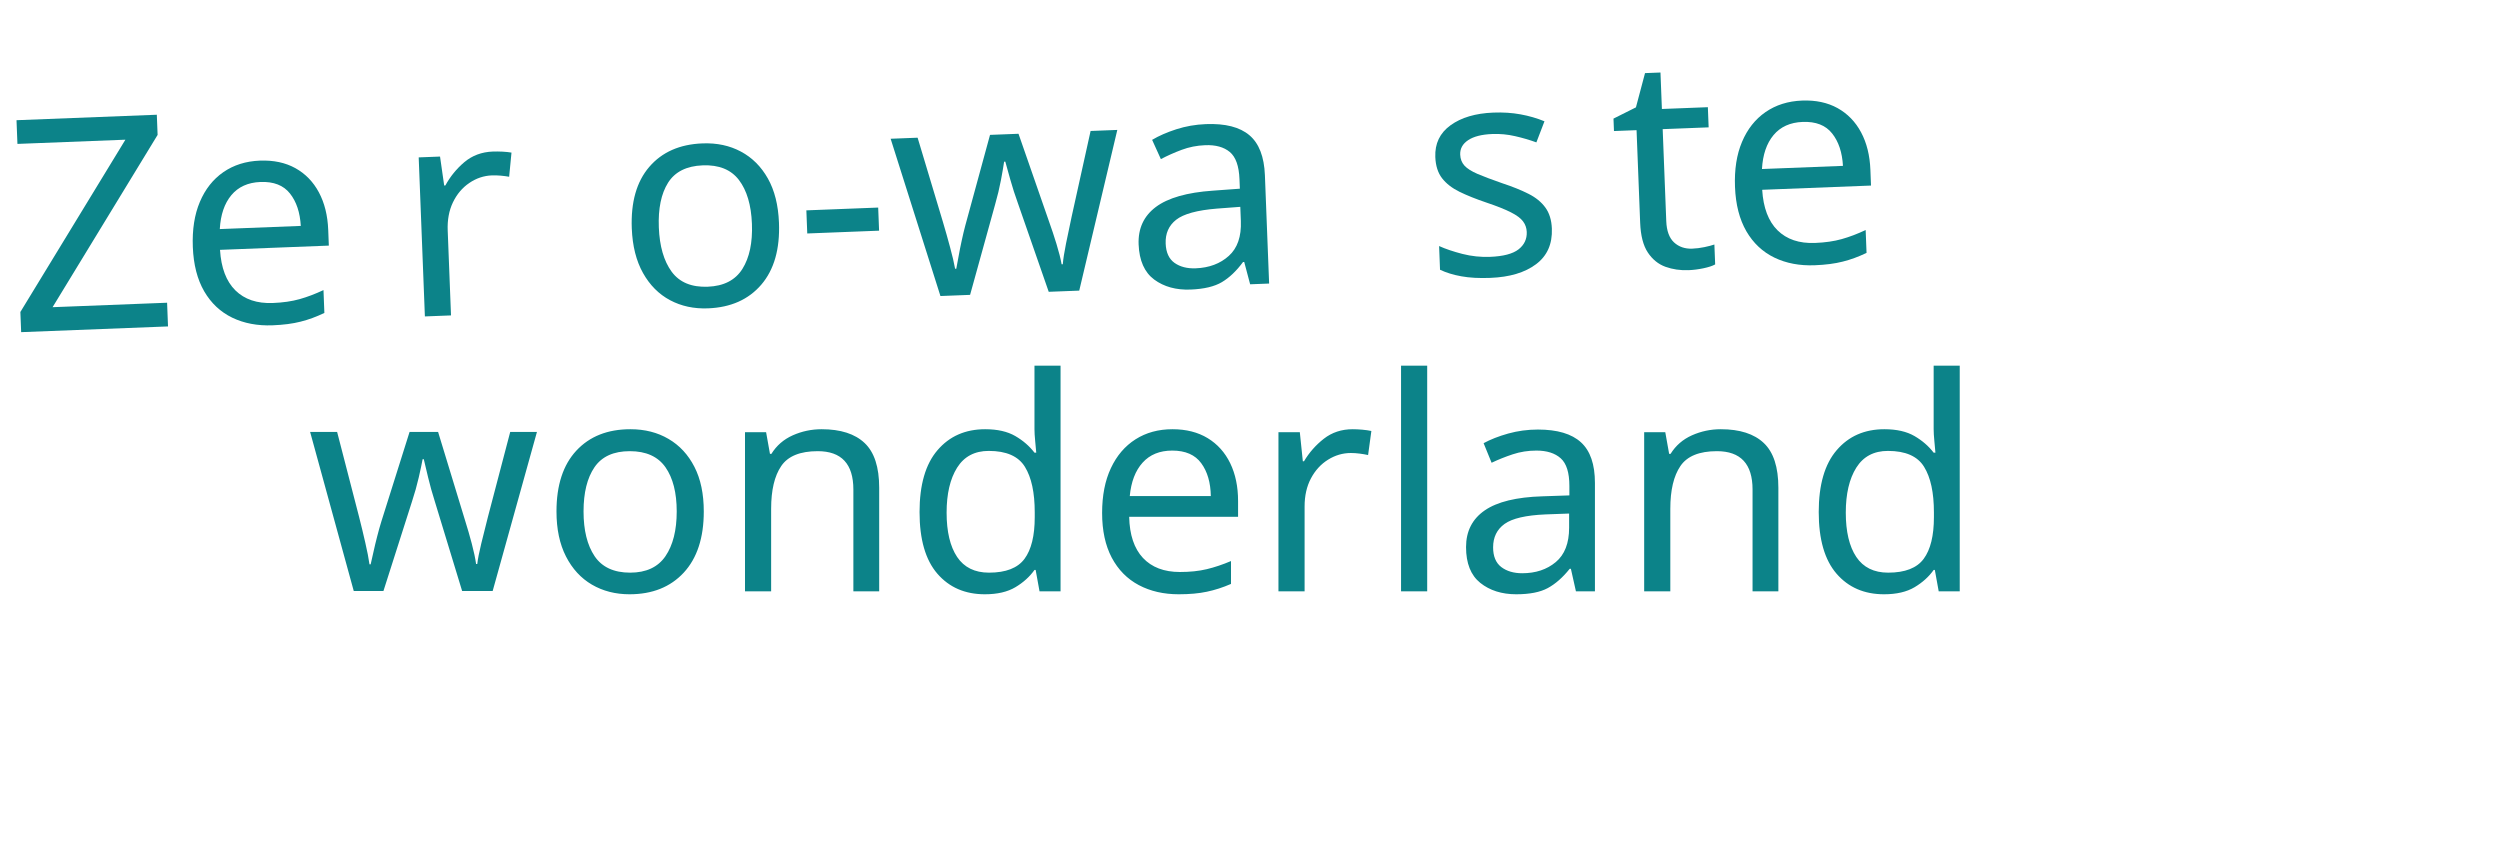
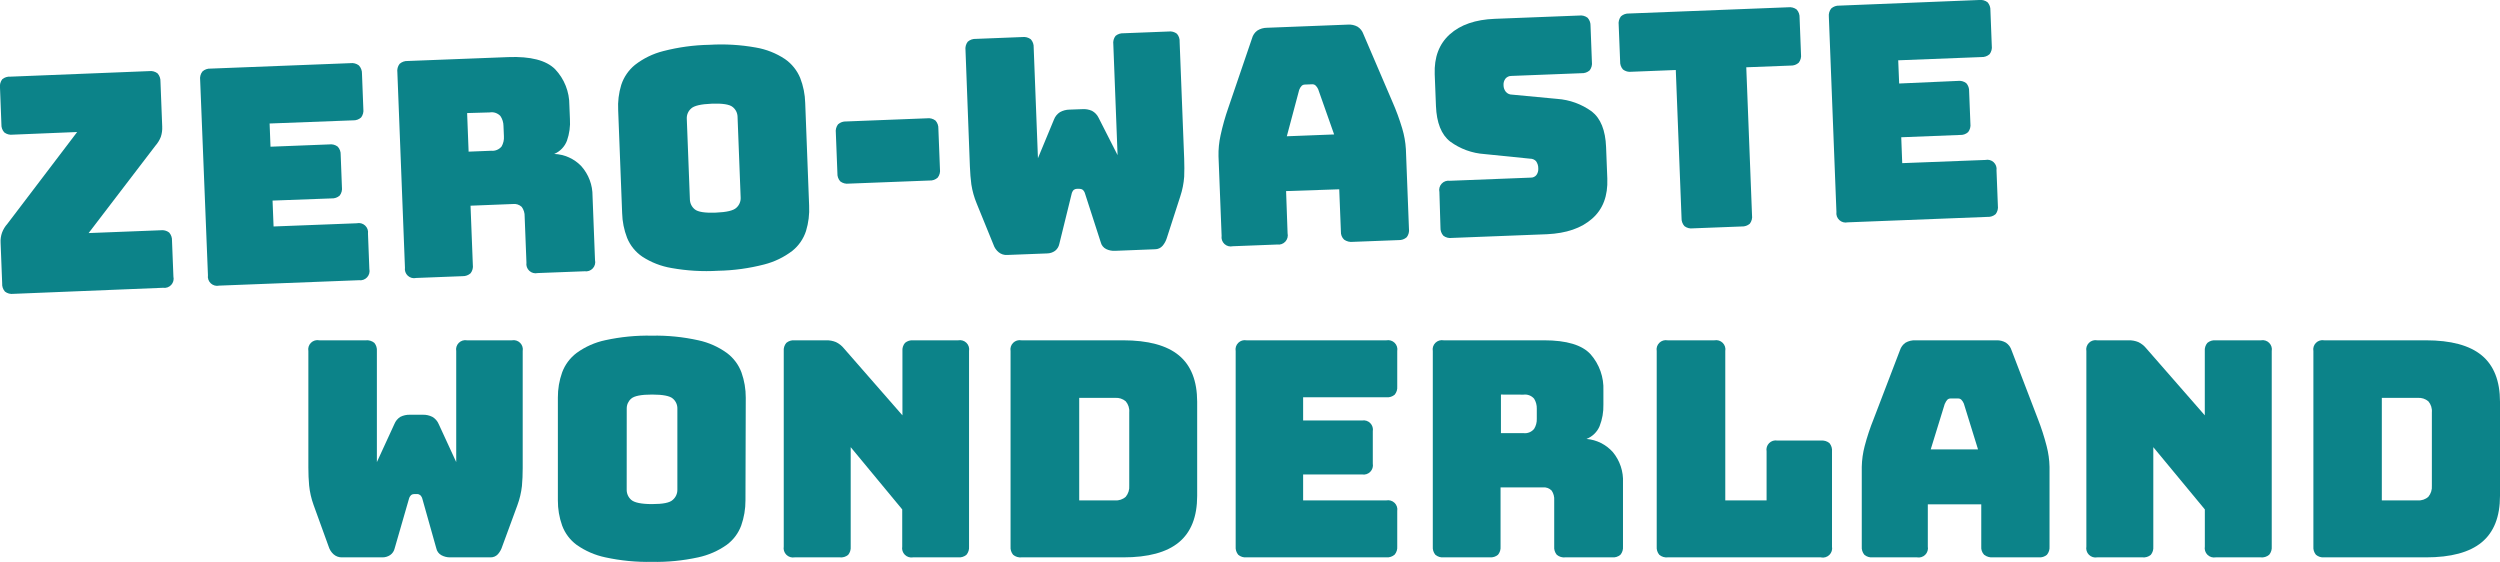
- <svg xmlns="http://www.w3.org/2000/svg" viewBox="0 0 596.16 205.85">
+ <svg xmlns="http://www.w3.org/2000/svg" viewBox="0 0 587.05 131.94">
  <g id="Layer_2" data-name="Layer 2">
    <g id="bubble_talk" data-name="bubble talk">
-       <text transform="translate(2.36 79.31) rotate(-2.23)" font-size="70.79" fill="#0c8389" font-family="Bungee-Regular, Bungee">Ze<tspan x="93.02" y="0" letter-spacing="0em">r</tspan>
-         <tspan x="145.26" y="0">o-wa</tspan>
-         <tspan x="337.67" y="0" letter-spacing="-0.01em">s</tspan>
-         <tspan x="382.97" y="0">te</tspan>
-       </text>
-       <text transform="translate(73.17 141.01)" font-size="70.79" fill="#0c8389" font-family="Bungee-Regular, Bungee">wonderland</text>
+       <path d="M38.24,67.58,3.16,69a2.66,2.66,0,0,1-2-.53A2.66,2.66,0,0,1,.51,66.5L.14,57a6.15,6.15,0,0,1,.34-2.38,6.55,6.55,0,0,1,1.26-2.07L18.12,31,3,31.62a2.69,2.69,0,0,1-2-.53,2.66,2.66,0,0,1-.67-1.92L0,20.61a2.69,2.69,0,0,1,.53-2A2.67,2.67,0,0,1,2.45,18L35,16.7a2.67,2.67,0,0,1,2,.53,2.72,2.72,0,0,1,.68,1.92l.41,10.54a6.67,6.67,0,0,1-.33,2.46,7,7,0,0,1-1.27,2.07L20.81,54.73l16.91-.66a2.69,2.69,0,0,1,2,.53,2.69,2.69,0,0,1,.67,1.92l.33,8.42a2.17,2.17,0,0,1-2.45,2.64Z" fill="#0c8389" />
+       <path d="M84.29,65.8,51.47,67.07a2.18,2.18,0,0,1-2.64-2.45L47,18.79a2.66,2.66,0,0,1,.53-2,2.63,2.63,0,0,1,1.92-.68l32.82-1.28a2.7,2.7,0,0,1,2,.53A2.69,2.69,0,0,1,85,17.31l.32,8.28a2.69,2.69,0,0,1-.53,2,2.66,2.66,0,0,1-1.92.67L63.31,29l.21,5.45,13.79-.54a2.66,2.66,0,0,1,2,.53A2.63,2.63,0,0,1,80,36.35l.29,7.57a2.68,2.68,0,0,1-.52,2,2.65,2.65,0,0,1-1.92.67L64,47.1l.24,6.08,19.52-.75a2.18,2.18,0,0,1,2.65,2.44l.32,8.28a2.19,2.19,0,0,1-2.45,2.65Z" fill="#0c8389" />
+       <path d="M108.63,64.85l-10.9.42a2.17,2.17,0,0,1-2.64-2.44L93.31,17a2.68,2.68,0,0,1,.52-2,2.69,2.69,0,0,1,1.92-.68l23.56-.91q7.92-.31,11.06,2.86a12.18,12.18,0,0,1,3.33,8.41l.13,3.25a12.8,12.8,0,0,1-.69,5.09,5.48,5.48,0,0,1-3,3.13A9.29,9.29,0,0,1,136.49,39a10.43,10.43,0,0,1,2.65,7.05l.58,15a2.18,2.18,0,0,1-2.45,2.65l-11,.42a2.18,2.18,0,0,1-2.65-2.45l-.42-10.82a3.6,3.6,0,0,0-.69-2.27,2.57,2.57,0,0,0-2.11-.67l-9.91.39.54,13.86a2.66,2.66,0,0,1-.52,2A2.69,2.69,0,0,1,108.63,64.85Zm1.06-38.3.35,9.06,5.3-.21a2.79,2.79,0,0,0,2.44-1,4.23,4.23,0,0,0,.55-2.4l-.1-2.4a4.25,4.25,0,0,0-.72-2.35,2.78,2.78,0,0,0-2.52-.85Z" fill="#0c8389" />
+       <path d="M190,48.3a17.37,17.37,0,0,1-.73,5.94,9.87,9.87,0,0,1-3.21,4.66,18.35,18.35,0,0,1-6.61,3.2,46.71,46.71,0,0,1-10.82,1.48,46.44,46.44,0,0,1-10.93-.64,18,18,0,0,1-6.87-2.67,9.81,9.81,0,0,1-3.57-4.4A17.36,17.36,0,0,1,146.09,50l-.93-24.12a17.13,17.13,0,0,1,.72-5.94,10.15,10.15,0,0,1,3.22-4.7A18,18,0,0,1,155.74,12a46.61,46.61,0,0,1,10.85-1.48,46.06,46.06,0,0,1,10.9.64,17.77,17.77,0,0,1,6.84,2.71,10.13,10.13,0,0,1,3.57,4.43,17.36,17.36,0,0,1,1.18,5.87Zm-28-1.47a3.07,3.07,0,0,0,1.15,2.33c.74.61,2.38.87,4.92.77s4.16-.48,4.85-1.15a3,3,0,0,0,1-2.41l-.73-19a3,3,0,0,0-1.15-2.25c-.74-.61-2.38-.87-4.92-.77s-4.16.48-4.85,1.15a3,3,0,0,0-1,2.34Z" fill="#0c8389" />
+       <path d="M199.31,43.12a2.69,2.69,0,0,1-2-.53,2.66,2.66,0,0,1-.67-1.92l-.37-9.48a2.69,2.69,0,0,1,.52-2,2.7,2.7,0,0,1,1.93-.67l18.95-.74a2.66,2.66,0,0,1,2,.53,2.66,2.66,0,0,1,.68,1.92l.37,9.48a2.65,2.65,0,0,1-.53,2,2.62,2.62,0,0,1-1.92.68Z" fill="#0c8389" />
+       <path d="M263.83,7.81l10.54-.41a2.65,2.65,0,0,1,2,.53A2.62,2.62,0,0,1,277,9.85l1.07,27.44c.06,1.52.05,2.92,0,4.22a18.88,18.88,0,0,1-.92,4.61L274,55.87a5.23,5.23,0,0,1-1,1.85,2.33,2.33,0,0,1-1.78.81l-9.41.37a4.23,4.23,0,0,1-2.07-.42,2.4,2.4,0,0,1-1.26-1.58L254.8,45.5a1.89,1.89,0,0,0-.56-.94,1.24,1.24,0,0,0-.76-.22l-.63,0a1.22,1.22,0,0,0-.74.27,2,2,0,0,0-.49,1l-2.87,11.66a2.74,2.74,0,0,1-1,1.63,3.3,3.3,0,0,1-1.89.61l-9.34.36a2.85,2.85,0,0,1-2-.63,3.89,3.89,0,0,1-1.24-1.8l-3.92-9.62a19.53,19.53,0,0,1-1.27-4.52c-.17-1.29-.28-2.69-.34-4.2L226.72,11.8a2.69,2.69,0,0,1,.52-2,2.69,2.69,0,0,1,1.92-.67l10.9-.43a2.73,2.73,0,0,1,2,.53,2.69,2.69,0,0,1,.67,1.92l1,26,3.76-9.07a3.57,3.57,0,0,1,1.42-1.75,4.72,4.72,0,0,1,2.24-.59l3-.11a4.76,4.76,0,0,1,2.28.4,3.64,3.64,0,0,1,1.55,1.64l4.45,8.76-1-26a2.66,2.66,0,0,1,.52-2A2.7,2.7,0,0,1,263.83,7.81Z" fill="#0c8389" />
+       <path d="M302.35,54.77a2.19,2.19,0,0,1-2.45,2.65l-10.4.4a2.17,2.17,0,0,1-2.64-2.45l-.73-18.67a20.5,20.5,0,0,1,.48-4.91,54.09,54.09,0,0,1,1.84-6.52L294,9a3.26,3.26,0,0,1,1.24-1.82,4.22,4.22,0,0,1,2.28-.66l19-.74a4.13,4.13,0,0,1,2.25.48A3.31,3.31,0,0,1,320.15,8l6.78,15.82a53.47,53.47,0,0,1,2.34,6.35,21.24,21.24,0,0,1,.86,4.86l.72,18.67a2.66,2.66,0,0,1-.52,2,2.69,2.69,0,0,1-1.92.68l-10.68.41a3,3,0,0,1-2.11-.52,2.44,2.44,0,0,1-.75-1.91l-.39-9.91L302,44.87Zm2.73-33.68L302.17,32l11.11-.43-3.75-10.63a2.68,2.68,0,0,0-.63-.89,1.12,1.12,0,0,0-.76-.26l-1.77.07a1.12,1.12,0,0,0-.73.31A2.73,2.73,0,0,0,305.08,21.09Z" fill="#0c8389" />
+       <path d="M363.28,55l-22.35.87a2.66,2.66,0,0,1-2-.52,2.7,2.7,0,0,1-.68-1.93L338,45.1a2.19,2.19,0,0,1,2.45-2.65l19-.74a1.62,1.62,0,0,0,1.36-.65,2.33,2.33,0,0,0,.41-1.47,2.86,2.86,0,0,0-.53-1.75,1.9,1.9,0,0,0-1.41-.58l-10.67-1.08a15.36,15.36,0,0,1-8.08-2.94q-3.11-2.43-3.34-8.37l-.29-7.43q-.22-6,3.54-9.38T351,4.42l19.81-.77a2.67,2.67,0,0,1,2,.53,2.7,2.7,0,0,1,.68,1.92l.32,8.42a2.69,2.69,0,0,1-.52,2,2.7,2.7,0,0,1-1.93.67l-16.48.64a1.77,1.77,0,0,0-1.39.66,2.3,2.3,0,0,0-.43,1.54,2.45,2.45,0,0,0,.55,1.54,1.88,1.88,0,0,0,1.44.65l10.6,1a15.7,15.7,0,0,1,8.12,2.95c2.09,1.62,3.22,4.41,3.37,8.37l.29,7.42c.15,4-1,7.14-3.57,9.39S367.81,54.78,363.28,55Z" fill="#0c8389" />
+       <path d="M409,53.18l-11.46.44a2.66,2.66,0,0,1-2-.52,2.69,2.69,0,0,1-.68-1.92l-1.35-34.74-10.4.41a2.69,2.69,0,0,1-2-.53,2.66,2.66,0,0,1-.67-1.92l-.34-8.56a2.69,2.69,0,0,1,.53-2,2.69,2.69,0,0,1,1.92-.67l37.35-1.46a2.72,2.72,0,0,1,2,.53,2.69,2.69,0,0,1,.68,1.92l.33,8.56a2.67,2.67,0,0,1-.53,2,2.66,2.66,0,0,1-1.92.68l-10.4.4,1.35,34.73a2.66,2.66,0,0,1-.52,2A2.69,2.69,0,0,1,409,53.18Z" fill="#0c8389" />
+       <path d="M466.7,50.93l-32.83,1.28a2.19,2.19,0,0,1-2.64-2.45L429.45,3.93A2.66,2.66,0,0,1,430,2a2.66,2.66,0,0,1,1.93-.68L464.72,0a2.73,2.73,0,0,1,2,.53,2.69,2.69,0,0,1,.67,1.92l.32,8.28a2.69,2.69,0,0,1-.52,2,2.69,2.69,0,0,1-1.92.67l-19.53.76.22,5.45L459.72,19a2.69,2.69,0,0,1,2,.53,2.67,2.67,0,0,1,.67,1.92l.3,7.57a2.67,2.67,0,0,1-.53,2,2.61,2.61,0,0,1-1.92.67l-13.79.54.23,6.08,19.53-.75A2.17,2.17,0,0,1,468.82,40l.32,8.28a2.68,2.68,0,0,1-.52,2A2.65,2.65,0,0,1,466.7,50.93Z" fill="#0c8389" />
+       <path d="M109.64,79.91h10.55a2.18,2.18,0,0,1,2.55,2.54v27.47c0,1.51-.06,2.92-.18,4.21a19.19,19.19,0,0,1-1.09,4.57l-3.54,9.63a5,5,0,0,1-1,1.8,2.3,2.3,0,0,1-1.8.75h-9.42a4.23,4.23,0,0,1-2.05-.5,2.39,2.39,0,0,1-1.21-1.63l-3.25-11.54a1.85,1.85,0,0,0-.53-.95,1.17,1.17,0,0,0-.75-.25h-.63a1.17,1.17,0,0,0-.75.25,1.85,1.85,0,0,0-.53.95l-3.33,11.54a2.61,2.61,0,0,1-1.06,1.59,3.26,3.26,0,0,1-1.91.54H80.34a2.87,2.87,0,0,1-2-.71,4,4,0,0,1-1.17-1.84l-3.54-9.77A19.19,19.19,0,0,1,72.59,114c-.12-1.3-.18-2.7-.18-4.21V82.45A2.18,2.18,0,0,1,75,79.91h10.9a2.71,2.71,0,0,1,2,.6,2.67,2.67,0,0,1,.6,1.94v26.06l4.1-8.92A3.56,3.56,0,0,1,94,97.89a4.73,4.73,0,0,1,2.27-.5h3a4.72,4.72,0,0,1,2.26.5,3.51,3.51,0,0,1,1.49,1.7l4.11,8.92V82.45a2.18,2.18,0,0,1,2.54-2.54Z" fill="#0c8389" />
+       <path d="M175.05,117.5a17.53,17.53,0,0,1-1,5.91,9.89,9.89,0,0,1-3.4,4.53,18.26,18.26,0,0,1-6.72,2.94,46.73,46.73,0,0,1-10.87,1.06,47.07,47.07,0,0,1-10.9-1.06,18.18,18.18,0,0,1-6.76-2.94,9.89,9.89,0,0,1-3.4-4.53,17.28,17.28,0,0,1-1-5.91V93.36a17.28,17.28,0,0,1,1-5.91,10.1,10.1,0,0,1,3.4-4.57,17.71,17.71,0,0,1,6.76-3,46.53,46.53,0,0,1,10.9-1.06A46.2,46.2,0,0,1,164,79.91a17.78,17.78,0,0,1,6.72,3,10.1,10.1,0,0,1,3.4,4.57,17.53,17.53,0,0,1,1,5.91ZM147.16,115a3.09,3.09,0,0,0,1.06,2.37c.71.64,2.34,1,4.89,1s4.18-.31,4.88-1a3.07,3.07,0,0,0,1.07-2.37v-19A3,3,0,0,0,158,93.6c-.7-.63-2.33-.95-4.88-.95s-4.18.32-4.89.95a3,3,0,0,0-1.06,2.31Z" fill="#0c8389" />
+       <path d="M197.21,130.88H186.59a2.2,2.2,0,0,1-2.55-2.55V82.45a2.62,2.62,0,0,1,.61-1.94,2.65,2.65,0,0,1,1.94-.6H194a5.66,5.66,0,0,1,2.3.42,5.43,5.43,0,0,1,1.88,1.49l13.73,15.71V82.45a2.62,2.62,0,0,1,.61-1.94,2.67,2.67,0,0,1,1.94-.6H225a2.18,2.18,0,0,1,2.55,2.54v45.88a2.67,2.67,0,0,1-.6,1.94,2.64,2.64,0,0,1-1.95.61H214.41a2.2,2.2,0,0,1-2.55-2.55v-8.71L199.76,105v23.36a2.67,2.67,0,0,1-.6,1.94A2.64,2.64,0,0,1,197.21,130.88Z" fill="#0c8389" />
+       <path d="M263.75,130.88H239.9a2.64,2.64,0,0,1-2-.61,2.67,2.67,0,0,1-.6-1.94V82.45a2.18,2.18,0,0,1,2.55-2.54h23.85q8.85,0,13.13,3.54t4.29,10.9v22.08q0,7.36-4.29,10.91T263.75,130.88ZM253.42,93.43V117.5h8.42a3.35,3.35,0,0,0,2.51-.85,3.64,3.64,0,0,0,.82-2.62V96.83a3.52,3.52,0,0,0-.82-2.59,3.43,3.43,0,0,0-2.51-.81Z" fill="#0c8389" />
+       <path d="M325.55,130.88H292.7a2.62,2.62,0,0,1-1.94-.61,2.67,2.67,0,0,1-.6-1.94V82.45a2.18,2.18,0,0,1,2.54-2.54h32.85a2.18,2.18,0,0,1,2.55,2.54v8.29a2.67,2.67,0,0,1-.6,1.94,2.64,2.64,0,0,1-1.95.61H306v5.45h13.81a2.19,2.19,0,0,1,2.55,2.55v7.57a2.19,2.19,0,0,1-2.55,2.55H306v6.09h19.54A2.18,2.18,0,0,1,328.1,120v8.29a2.67,2.67,0,0,1-.6,1.94A2.64,2.64,0,0,1,325.55,130.88Z" fill="#0c8389" />
+       <path d="M349.9,130.88H339a2.64,2.64,0,0,1-1.95-.61,2.67,2.67,0,0,1-.6-1.94V82.45A2.18,2.18,0,0,1,339,79.91h23.57q7.94,0,10.94,3.29a12.13,12.13,0,0,1,3,8.53V95a13,13,0,0,1-.89,5.07,5.52,5.52,0,0,1-3.08,3,9.32,9.32,0,0,1,6.2,3.11,10.42,10.42,0,0,1,2.37,7.15v15a2.67,2.67,0,0,1-.6,1.94,2.64,2.64,0,0,1-1.95.61h-11a2.64,2.64,0,0,1-2-.61,2.67,2.67,0,0,1-.6-1.94V117.5a3.62,3.62,0,0,0-.6-2.3,2.54,2.54,0,0,0-2.09-.75h-9.91v13.88a2.67,2.67,0,0,1-.6,1.94A2.64,2.64,0,0,1,349.9,130.88Zm2.55-38.23v9.06h5.31a2.78,2.78,0,0,0,2.48-1,4.18,4.18,0,0,0,.63-2.37V96a4.24,4.24,0,0,0-.63-2.38,2.8,2.8,0,0,0-2.48-.95Z" fill="#0c8389" />
+       <path d="M427.63,130.88h-36a2.64,2.64,0,0,1-2-.61,2.67,2.67,0,0,1-.6-1.94V82.45a2.18,2.18,0,0,1,2.55-2.54h11a2.18,2.18,0,0,1,2.55,2.54V117.5h9.7V106a2.18,2.18,0,0,1,2.54-2.55h10.27a2.71,2.71,0,0,1,1.95.6,2.68,2.68,0,0,1,.6,2v22.3a2.19,2.19,0,0,1-2.55,2.55Z" fill="#0c8389" />
+       <path d="M452.69,128.33a2.19,2.19,0,0,1-2.55,2.55H439.73a2.62,2.62,0,0,1-1.94-.61,2.67,2.67,0,0,1-.61-1.94V109.64a20.91,20.91,0,0,1,.68-4.89A53.46,53.46,0,0,1,440,98.31l6.15-16.07a3.37,3.37,0,0,1,1.31-1.77,4.28,4.28,0,0,1,2.3-.56h19.05a4.14,4.14,0,0,1,2.23.56,3.37,3.37,0,0,1,1.31,1.77l6.16,16.07a55,55,0,0,1,2.08,6.44,20.91,20.91,0,0,1,.68,4.89v18.69a2.67,2.67,0,0,1-.61,1.94,2.62,2.62,0,0,1-1.94.61H468a3,3,0,0,1-2.09-.61,2.48,2.48,0,0,1-.67-1.94v-9.91H452.69Zm4-33.56-3.32,10.76h11.11l-3.33-10.76a2.81,2.81,0,0,0-.6-.92,1.07,1.07,0,0,0-.74-.28h-1.77a1.09,1.09,0,0,0-.75.28A2.81,2.81,0,0,0,456.72,94.77Z" fill="#0c8389" />
+       <path d="M503.09,130.88H492.47a2.19,2.19,0,0,1-2.55-2.55V82.45a2.18,2.18,0,0,1,2.55-2.54h7.36a5.66,5.66,0,0,1,2.3.42A5.43,5.43,0,0,1,504,81.82l13.73,15.71V82.45a2.62,2.62,0,0,1,.61-1.94,2.65,2.65,0,0,1,1.94-.6h10.62a2.18,2.18,0,0,1,2.55,2.54v45.88a2.67,2.67,0,0,1-.6,1.94,2.64,2.64,0,0,1-2,.61H520.29a2.2,2.2,0,0,1-2.55-2.55v-8.71L505.64,105v23.36a2.67,2.67,0,0,1-.6,1.94A2.64,2.64,0,0,1,503.09,130.88Z" fill="#0c8389" />
+       <path d="M569.63,130.88H545.78a2.64,2.64,0,0,1-1.95-.61,2.67,2.67,0,0,1-.6-1.94V82.45a2.18,2.18,0,0,1,2.55-2.54h23.85q8.85,0,13.13,3.54t4.29,10.9v22.08q0,7.36-4.29,10.91T569.63,130.88ZM559.3,93.43V117.5h8.42a3.35,3.35,0,0,0,2.51-.85,3.64,3.64,0,0,0,.82-2.62V96.83a3.52,3.52,0,0,0-.82-2.59,3.43,3.43,0,0,0-2.51-.81Z" fill="#0c8389" />
    </g>
  </g>
</svg>
